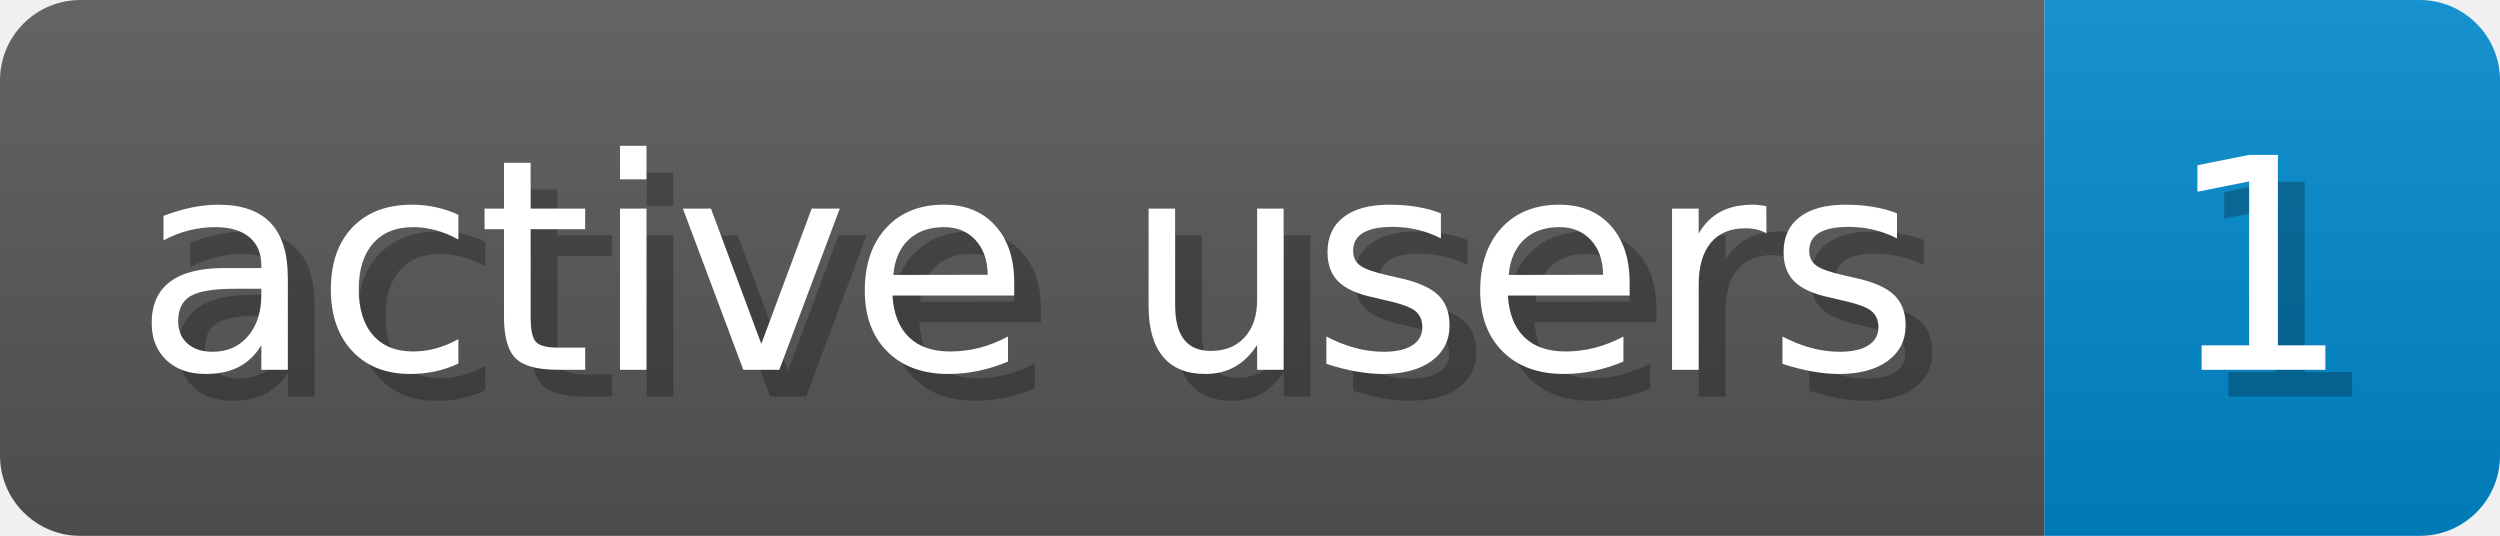
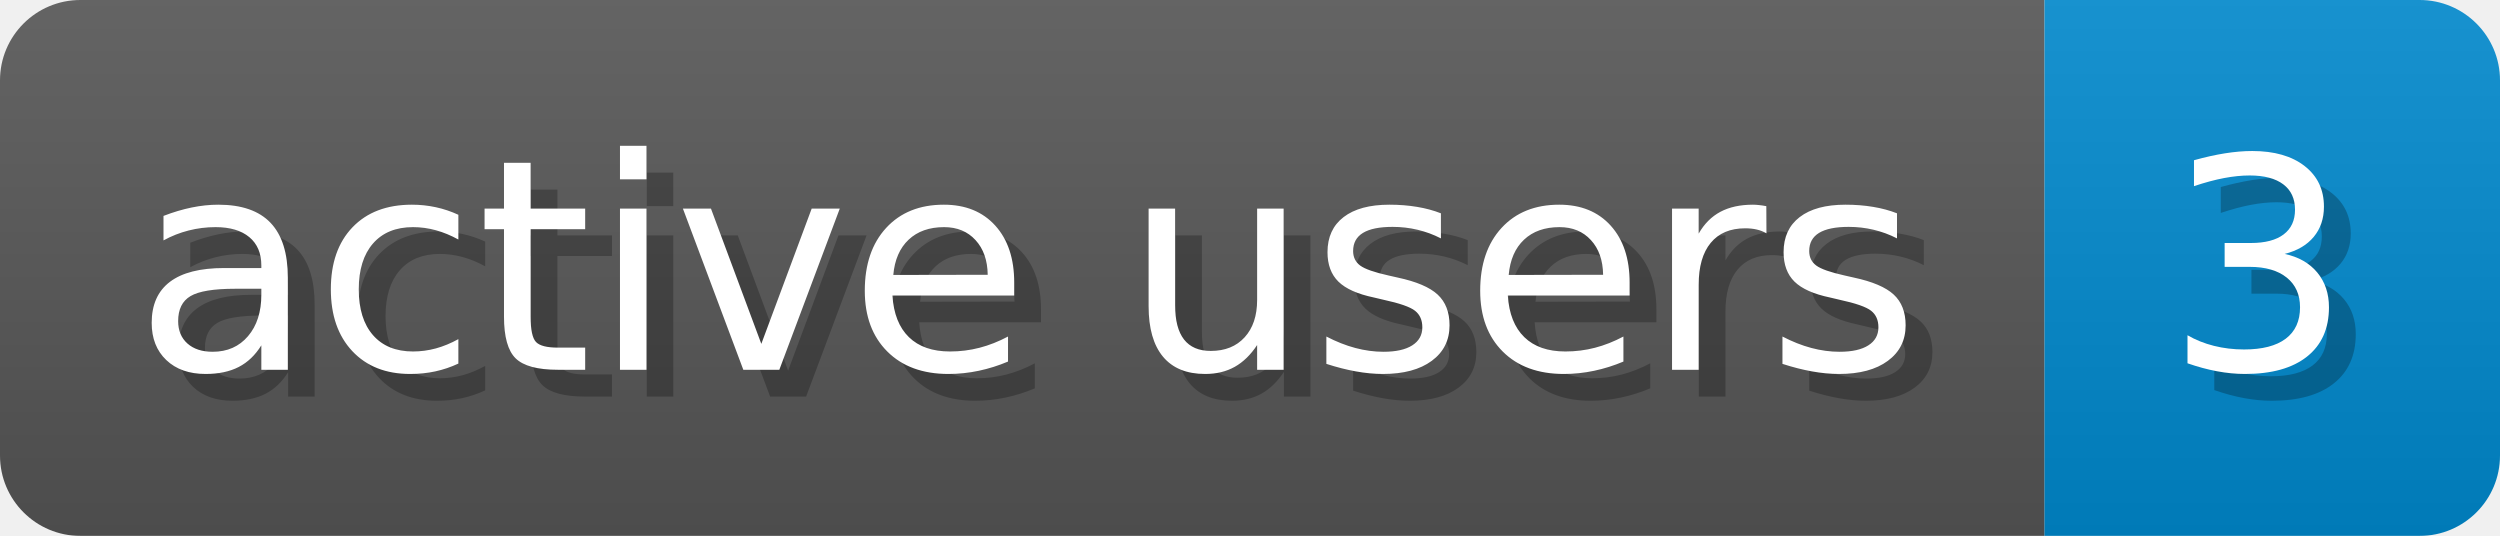
- <svg xmlns="http://www.w3.org/2000/svg" width="93.3" height="20" viewBox="0 0 933 200" role="img" aria-label="active users: 1">
+ <svg xmlns="http://www.w3.org/2000/svg" width="93.3" height="20" viewBox="0 0 933 200" role="img" aria-label="active users: 3">
  <linearGradient id="a" x2="0" y2="100%">
    <stop offset="0" stop-opacity=".1" stop-color="#EEE" />
    <stop offset="1" stop-opacity=".1" />
  </linearGradient>
  <mask id="m">
    <rect width="933" height="200" rx="30" fill="#FFF" />
  </mask>
  <g mask="url(#m)">
    <rect width="763" height="200" fill="#555" />
    <rect width="170" height="200" fill="#08C" x="763" />
    <rect width="933" height="200" fill="url(#a)" />
  </g>
  <g aria-hidden="true" fill="#fff" text-anchor="start" font-family="Verdana,DejaVu Sans,sans-serif" font-size="110">
    <text x="60" y="148" textLength="663" fill="#000" opacity="0.25">active users</text>
    <text x="50" y="138" textLength="663">active users</text>
-     <text x="818" y="148" textLength="70" fill="#000" opacity="0.25">1</text>
-     <text x="808" y="138" textLength="70">1</text>
+     <text x="818" y="148" textLength="70" fill="#000" opacity="0.25">3</text>
+     <text x="808" y="138" textLength="70">3</text>
  </g>
</svg>
